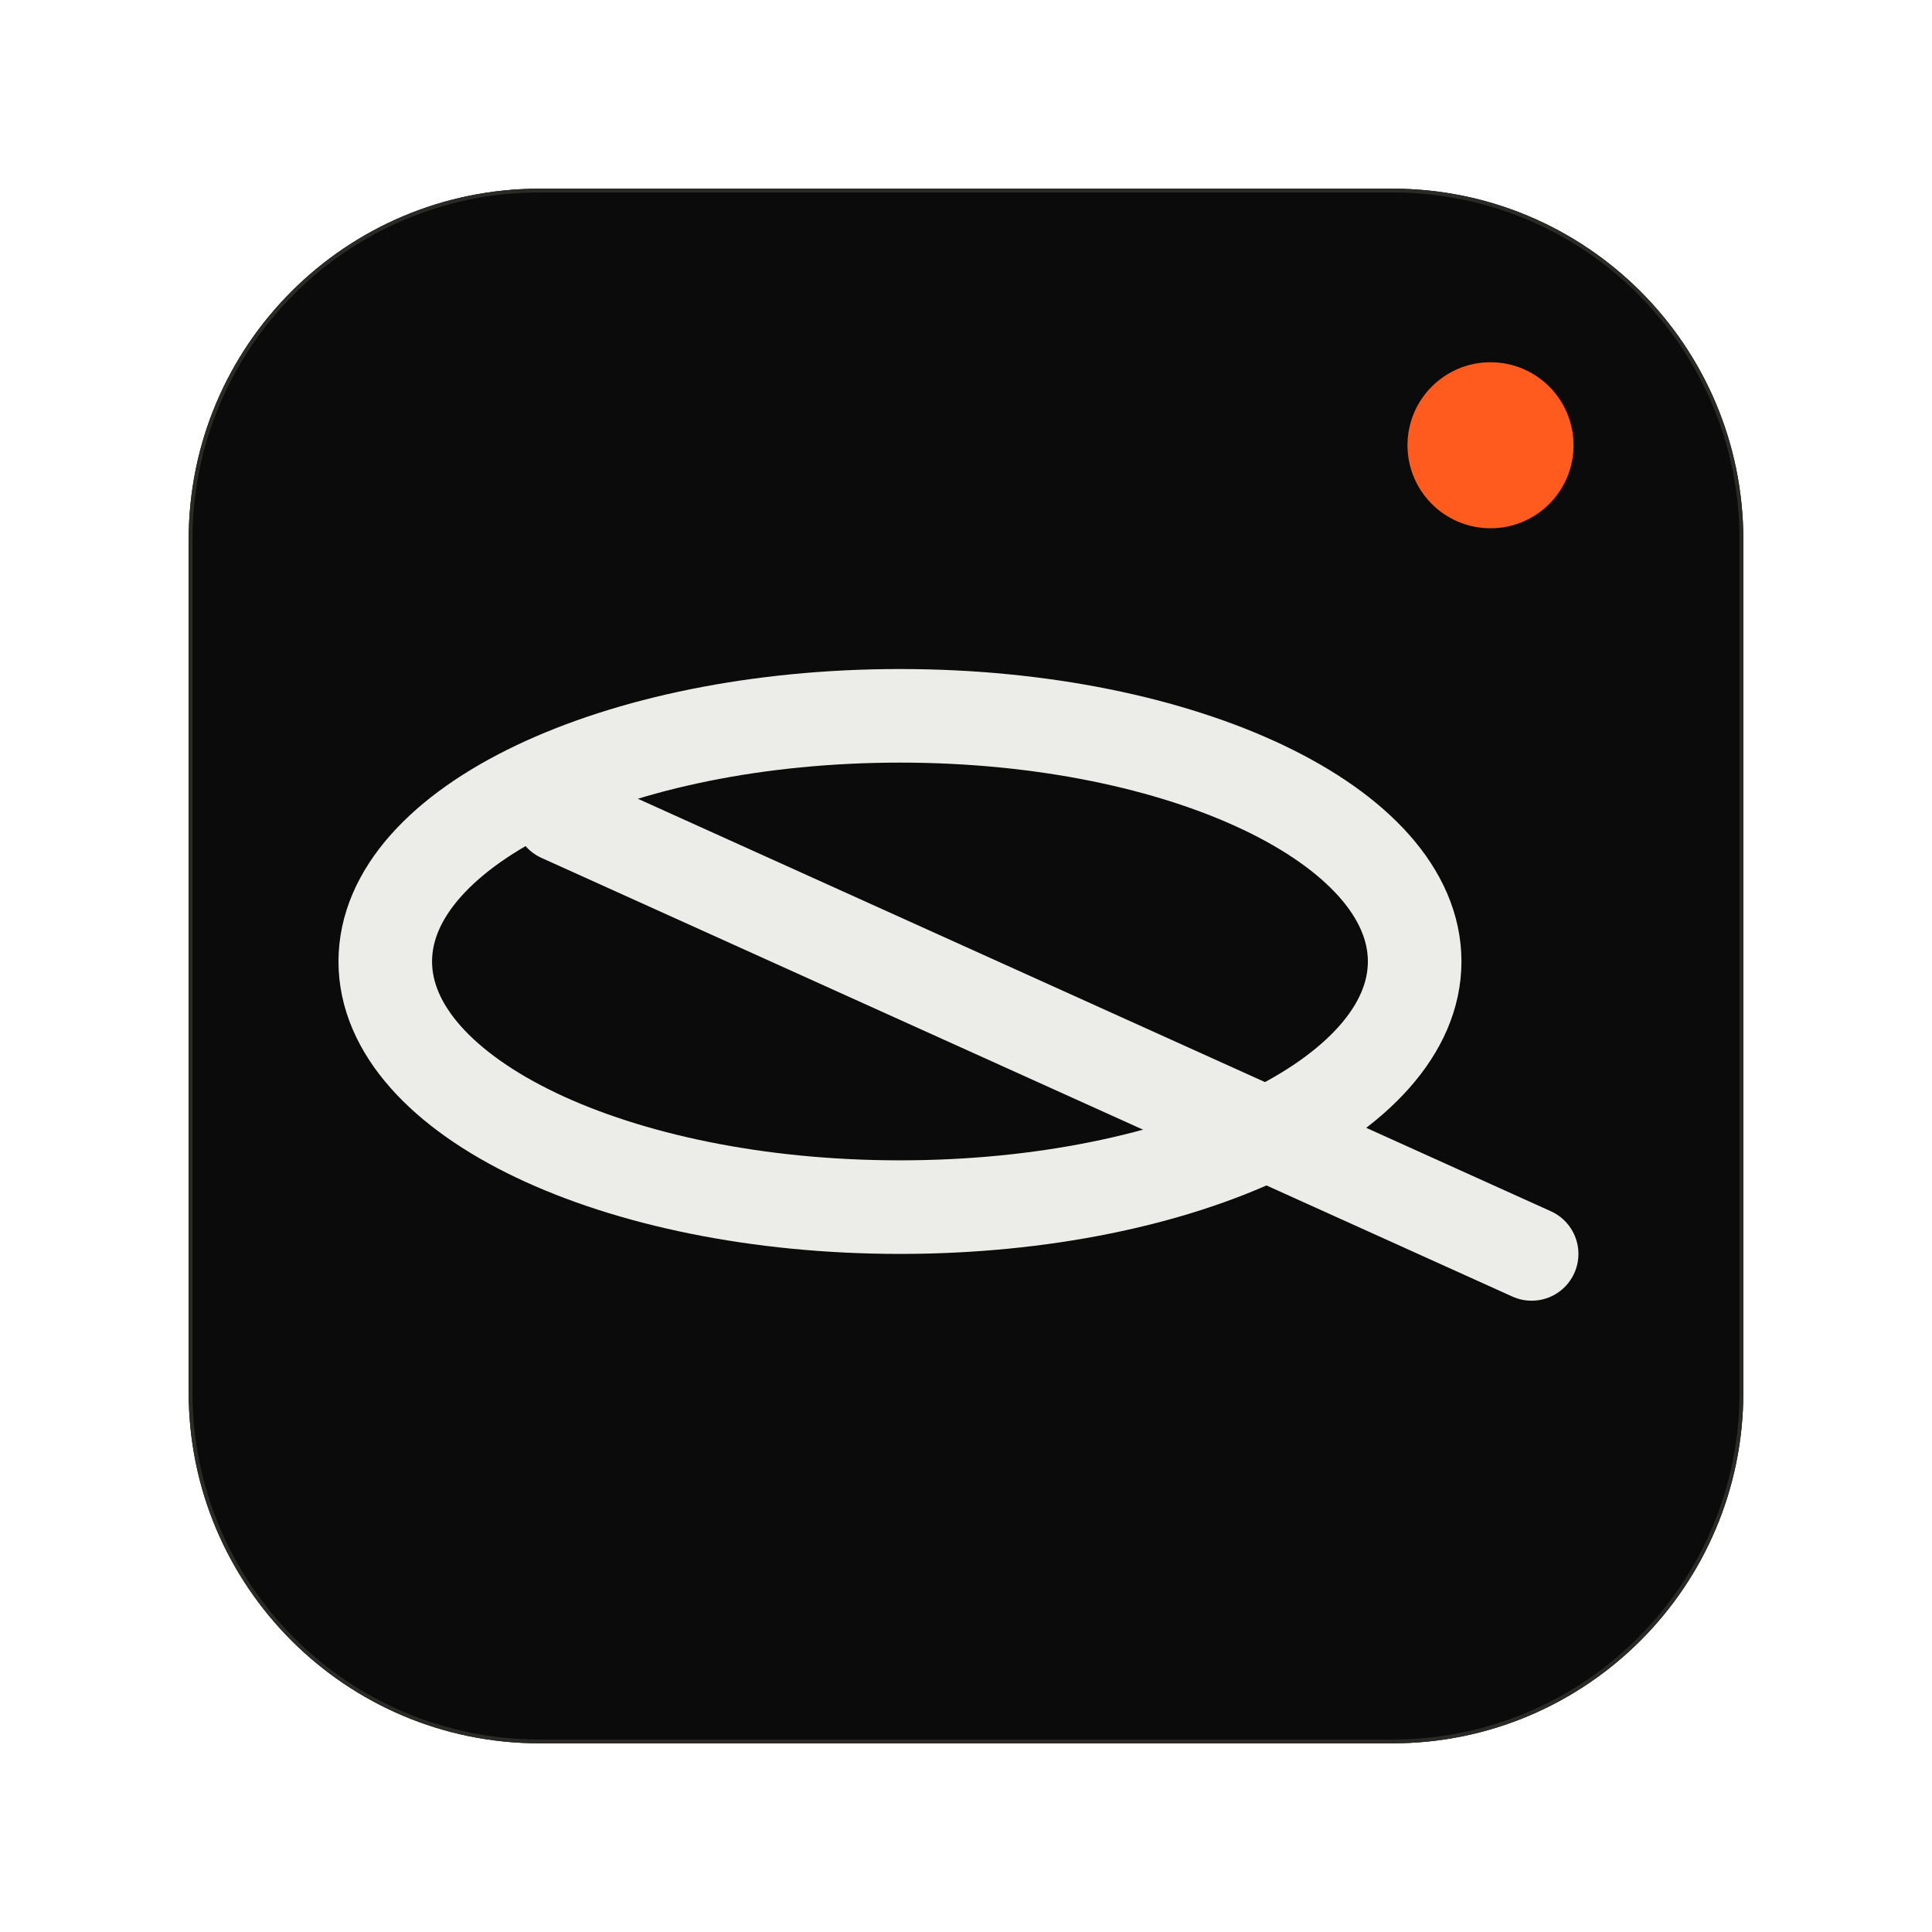
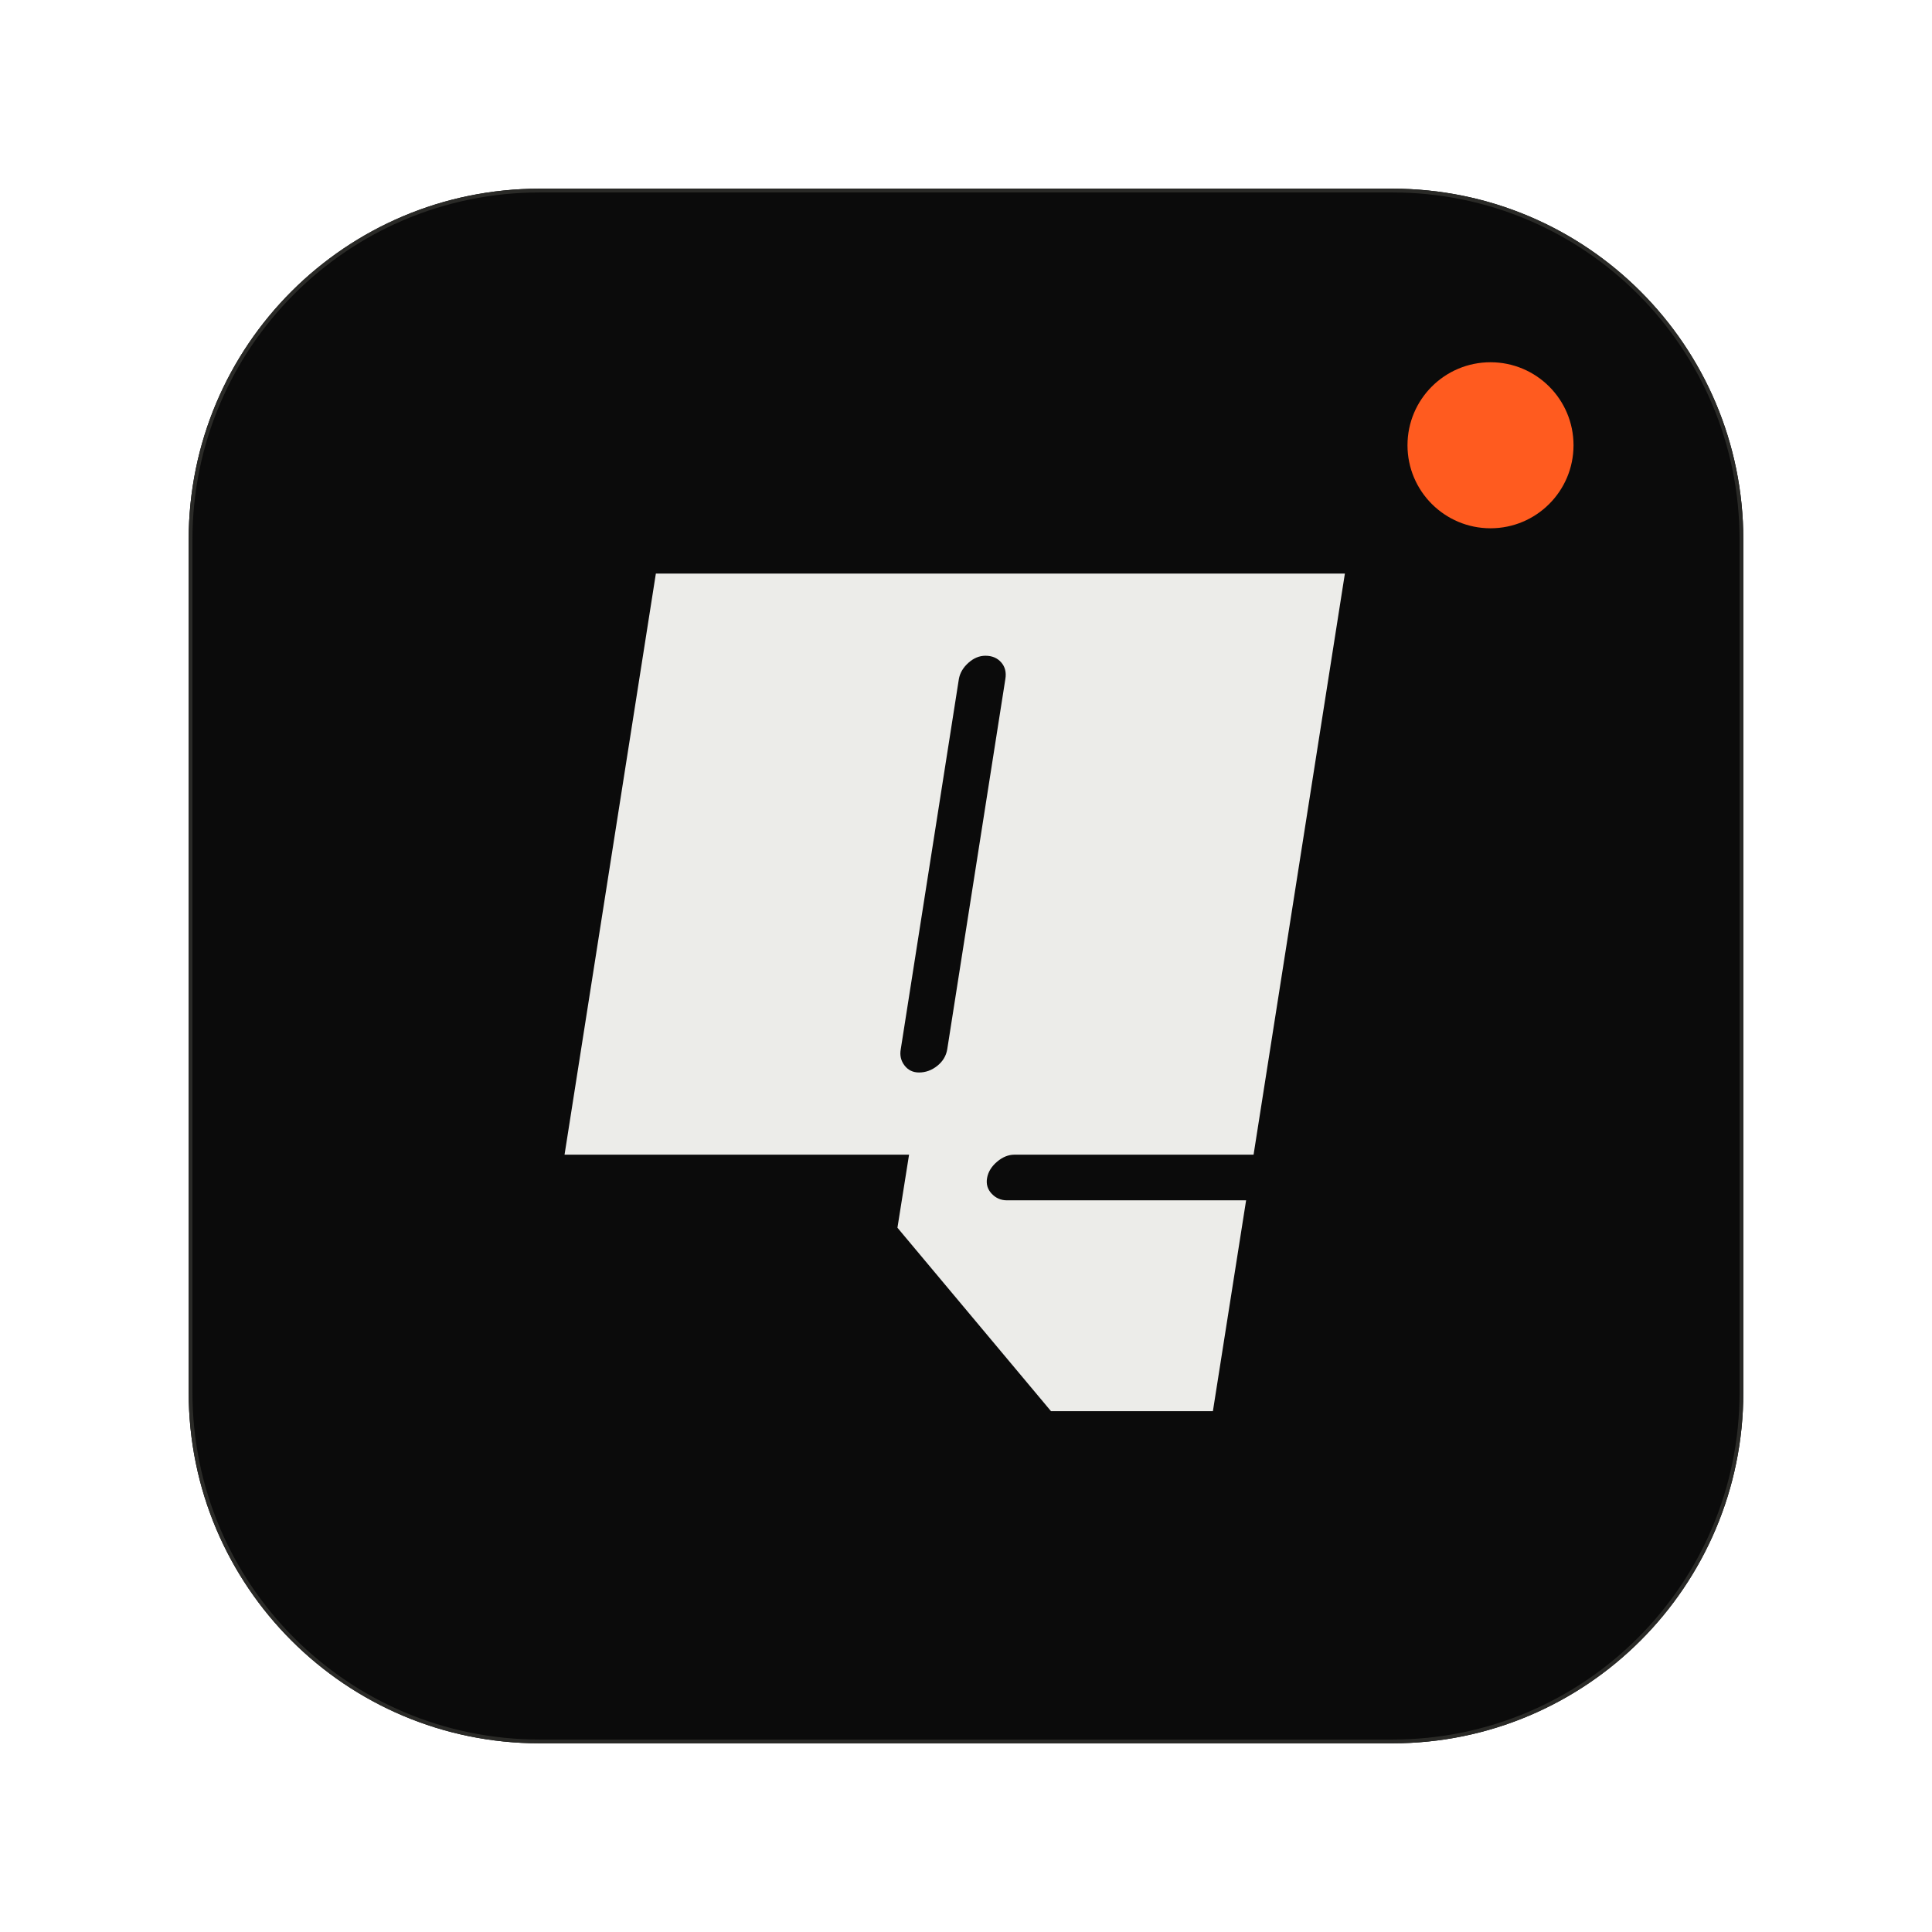
<svg xmlns="http://www.w3.org/2000/svg" viewBox="0 0 1024 1024" role="img" aria-label="Quicky app icon">
  <rect x="100" y="100" width="824" height="824" rx="186" fill="#0B0B0B" />
  <rect x="101" y="101" width="822" height="822" rx="185" fill="none" stroke="#2A2A27" stroke-width="2" />
-   <g transform="translate(167 336) scale(6.2)">
-     <ellipse cx="50" cy="28" rx="44" ry="21" fill="none" stroke="#ECECE9" stroke-width="8" />
-     <path d="M21 15.5 L104 53" fill="none" stroke="#ECECE9" stroke-width="8" stroke-linecap="round" />
-   </g>
+   <path fill="#ECECE9" transform="translate(311.1 612.0) scale(0.44)" d="M515 0Q504 0 494.0 8.5Q484 17 482 28Q480 39 487.5 47.0Q495 55 506 55H794L754 309H559L374 88L388 0H-27L83 -700H913L803 0ZM504 -573Q506 -585 499.0 -593.0Q492 -601 480 -601Q469 -601 459.5 -592.5Q450 -584 448 -573L378 -127Q376 -116 382.5 -107.5Q389 -99 400 -99Q412 -99 422.0 -107.0Q432 -115 434 -127Z" />
  <circle cx="790" cy="236" r="44" fill="#FF5B1F" />
</svg>
